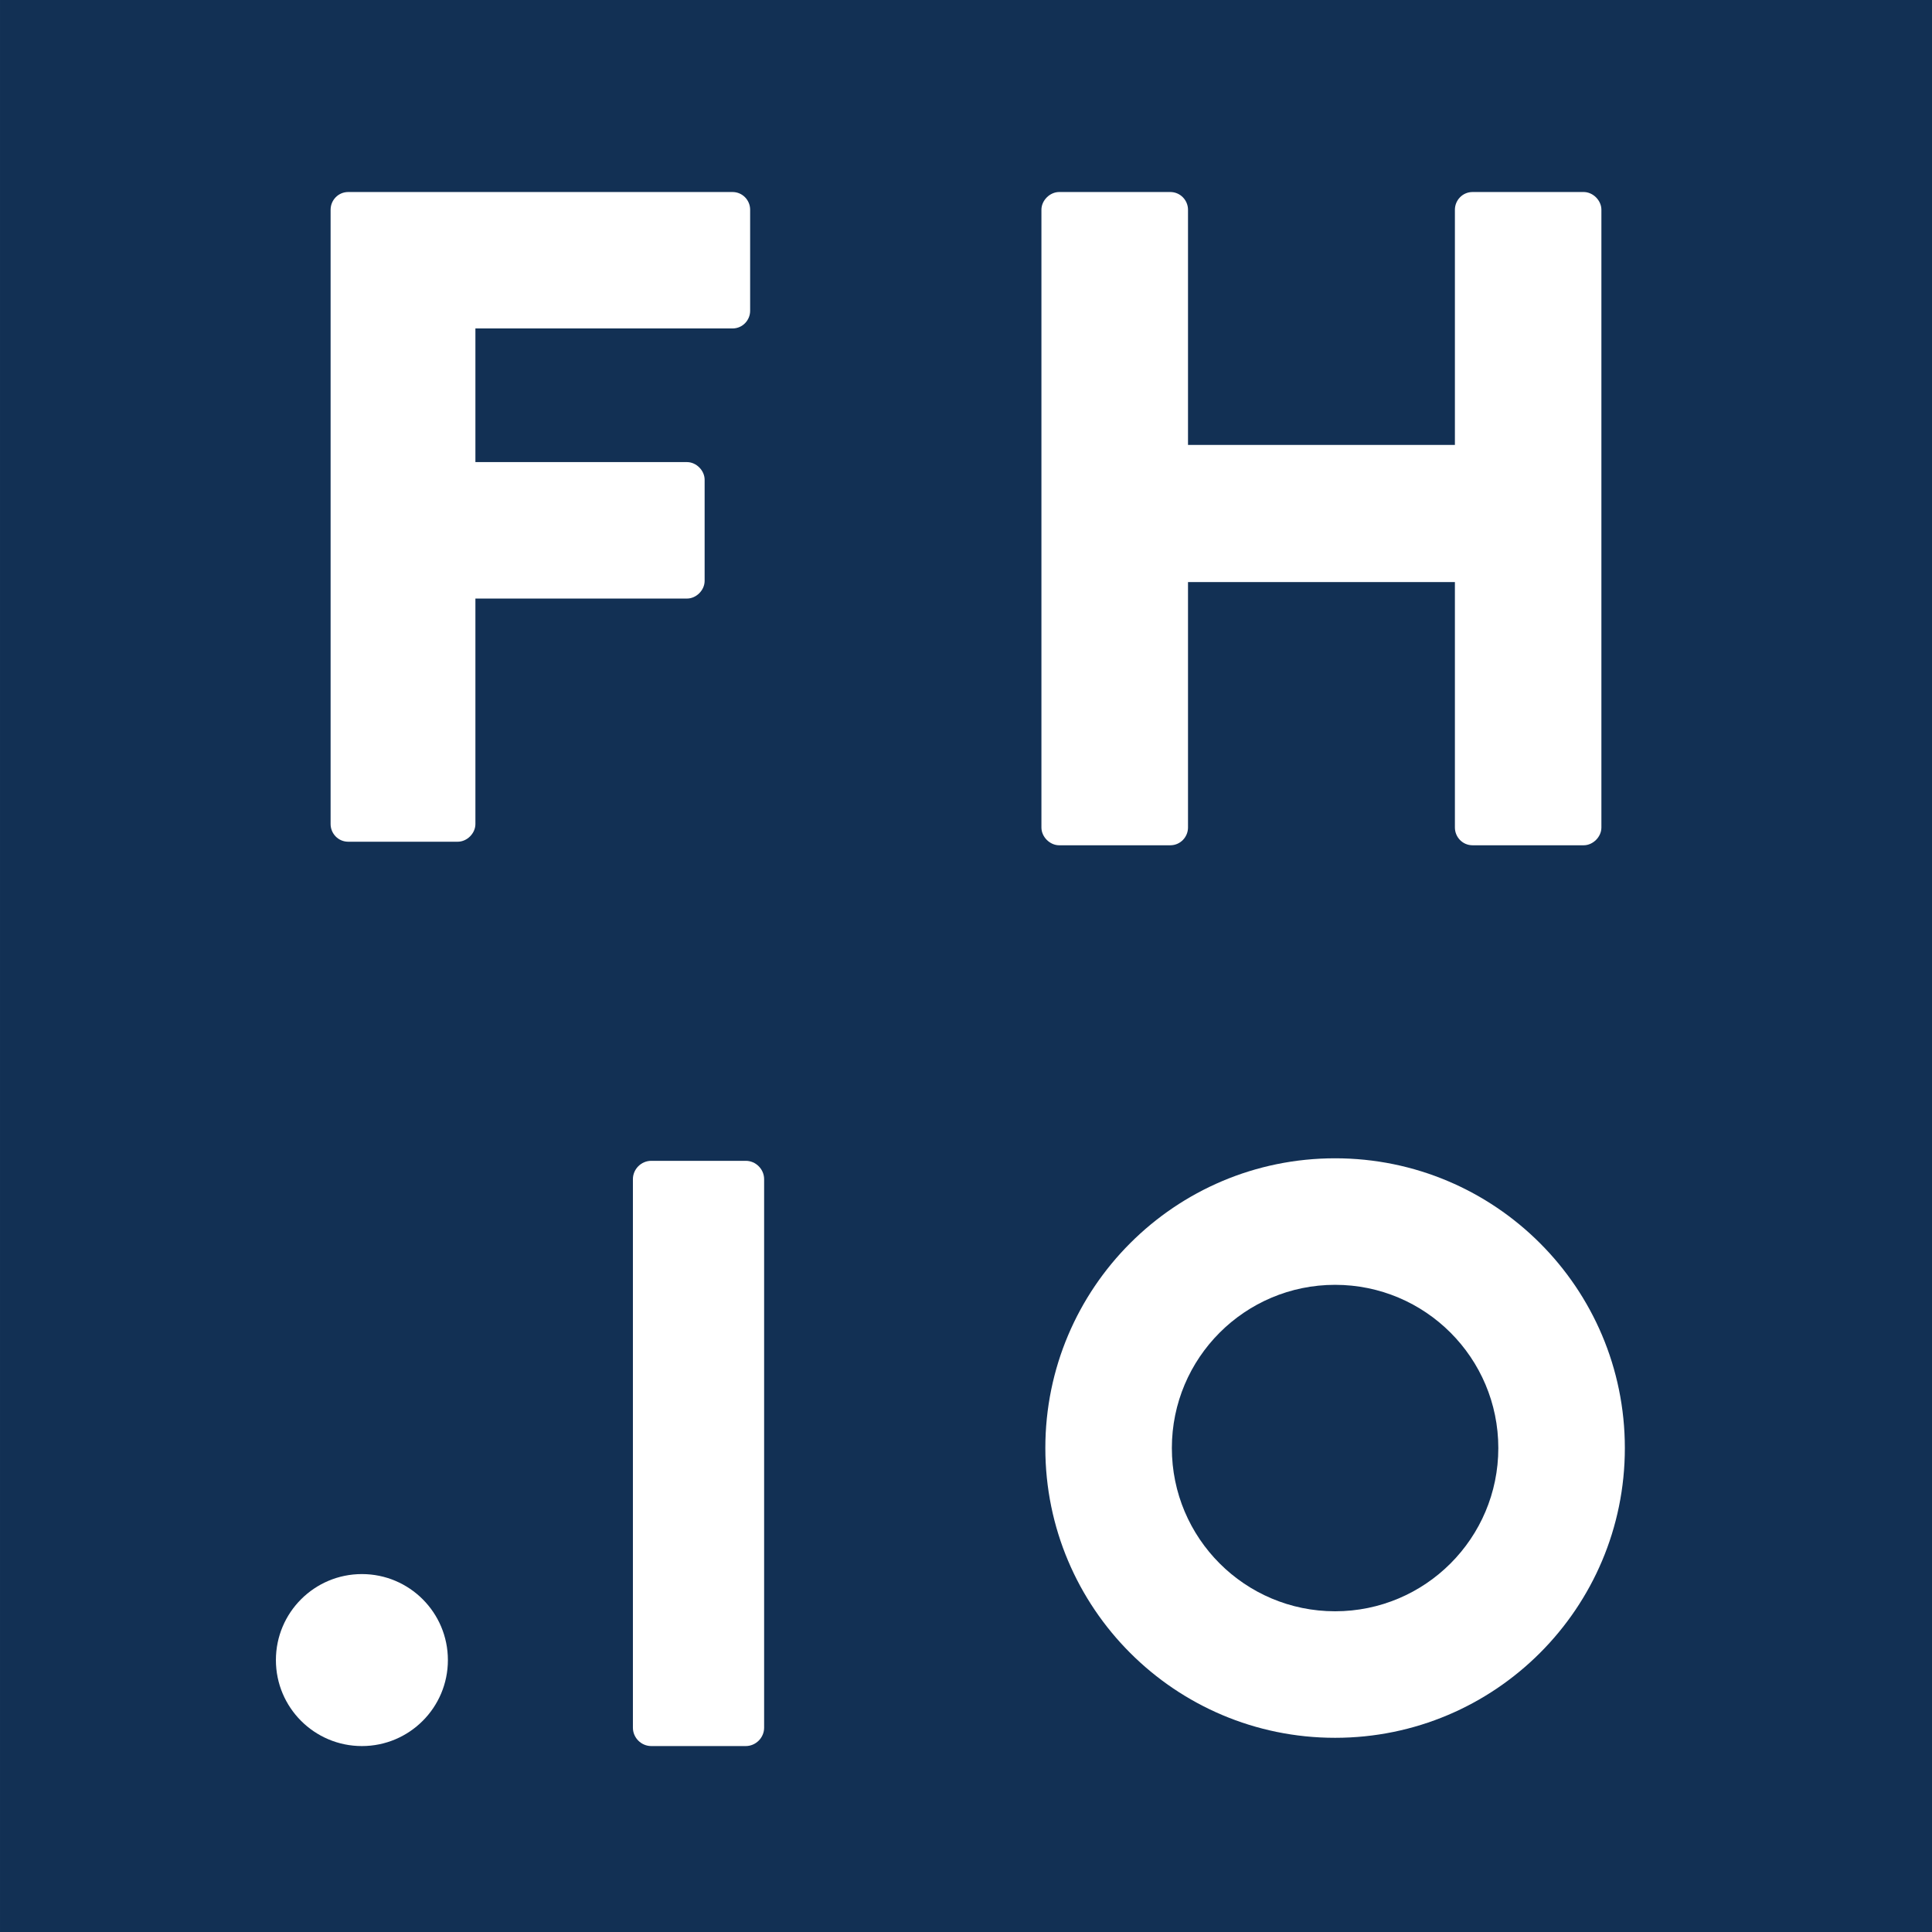
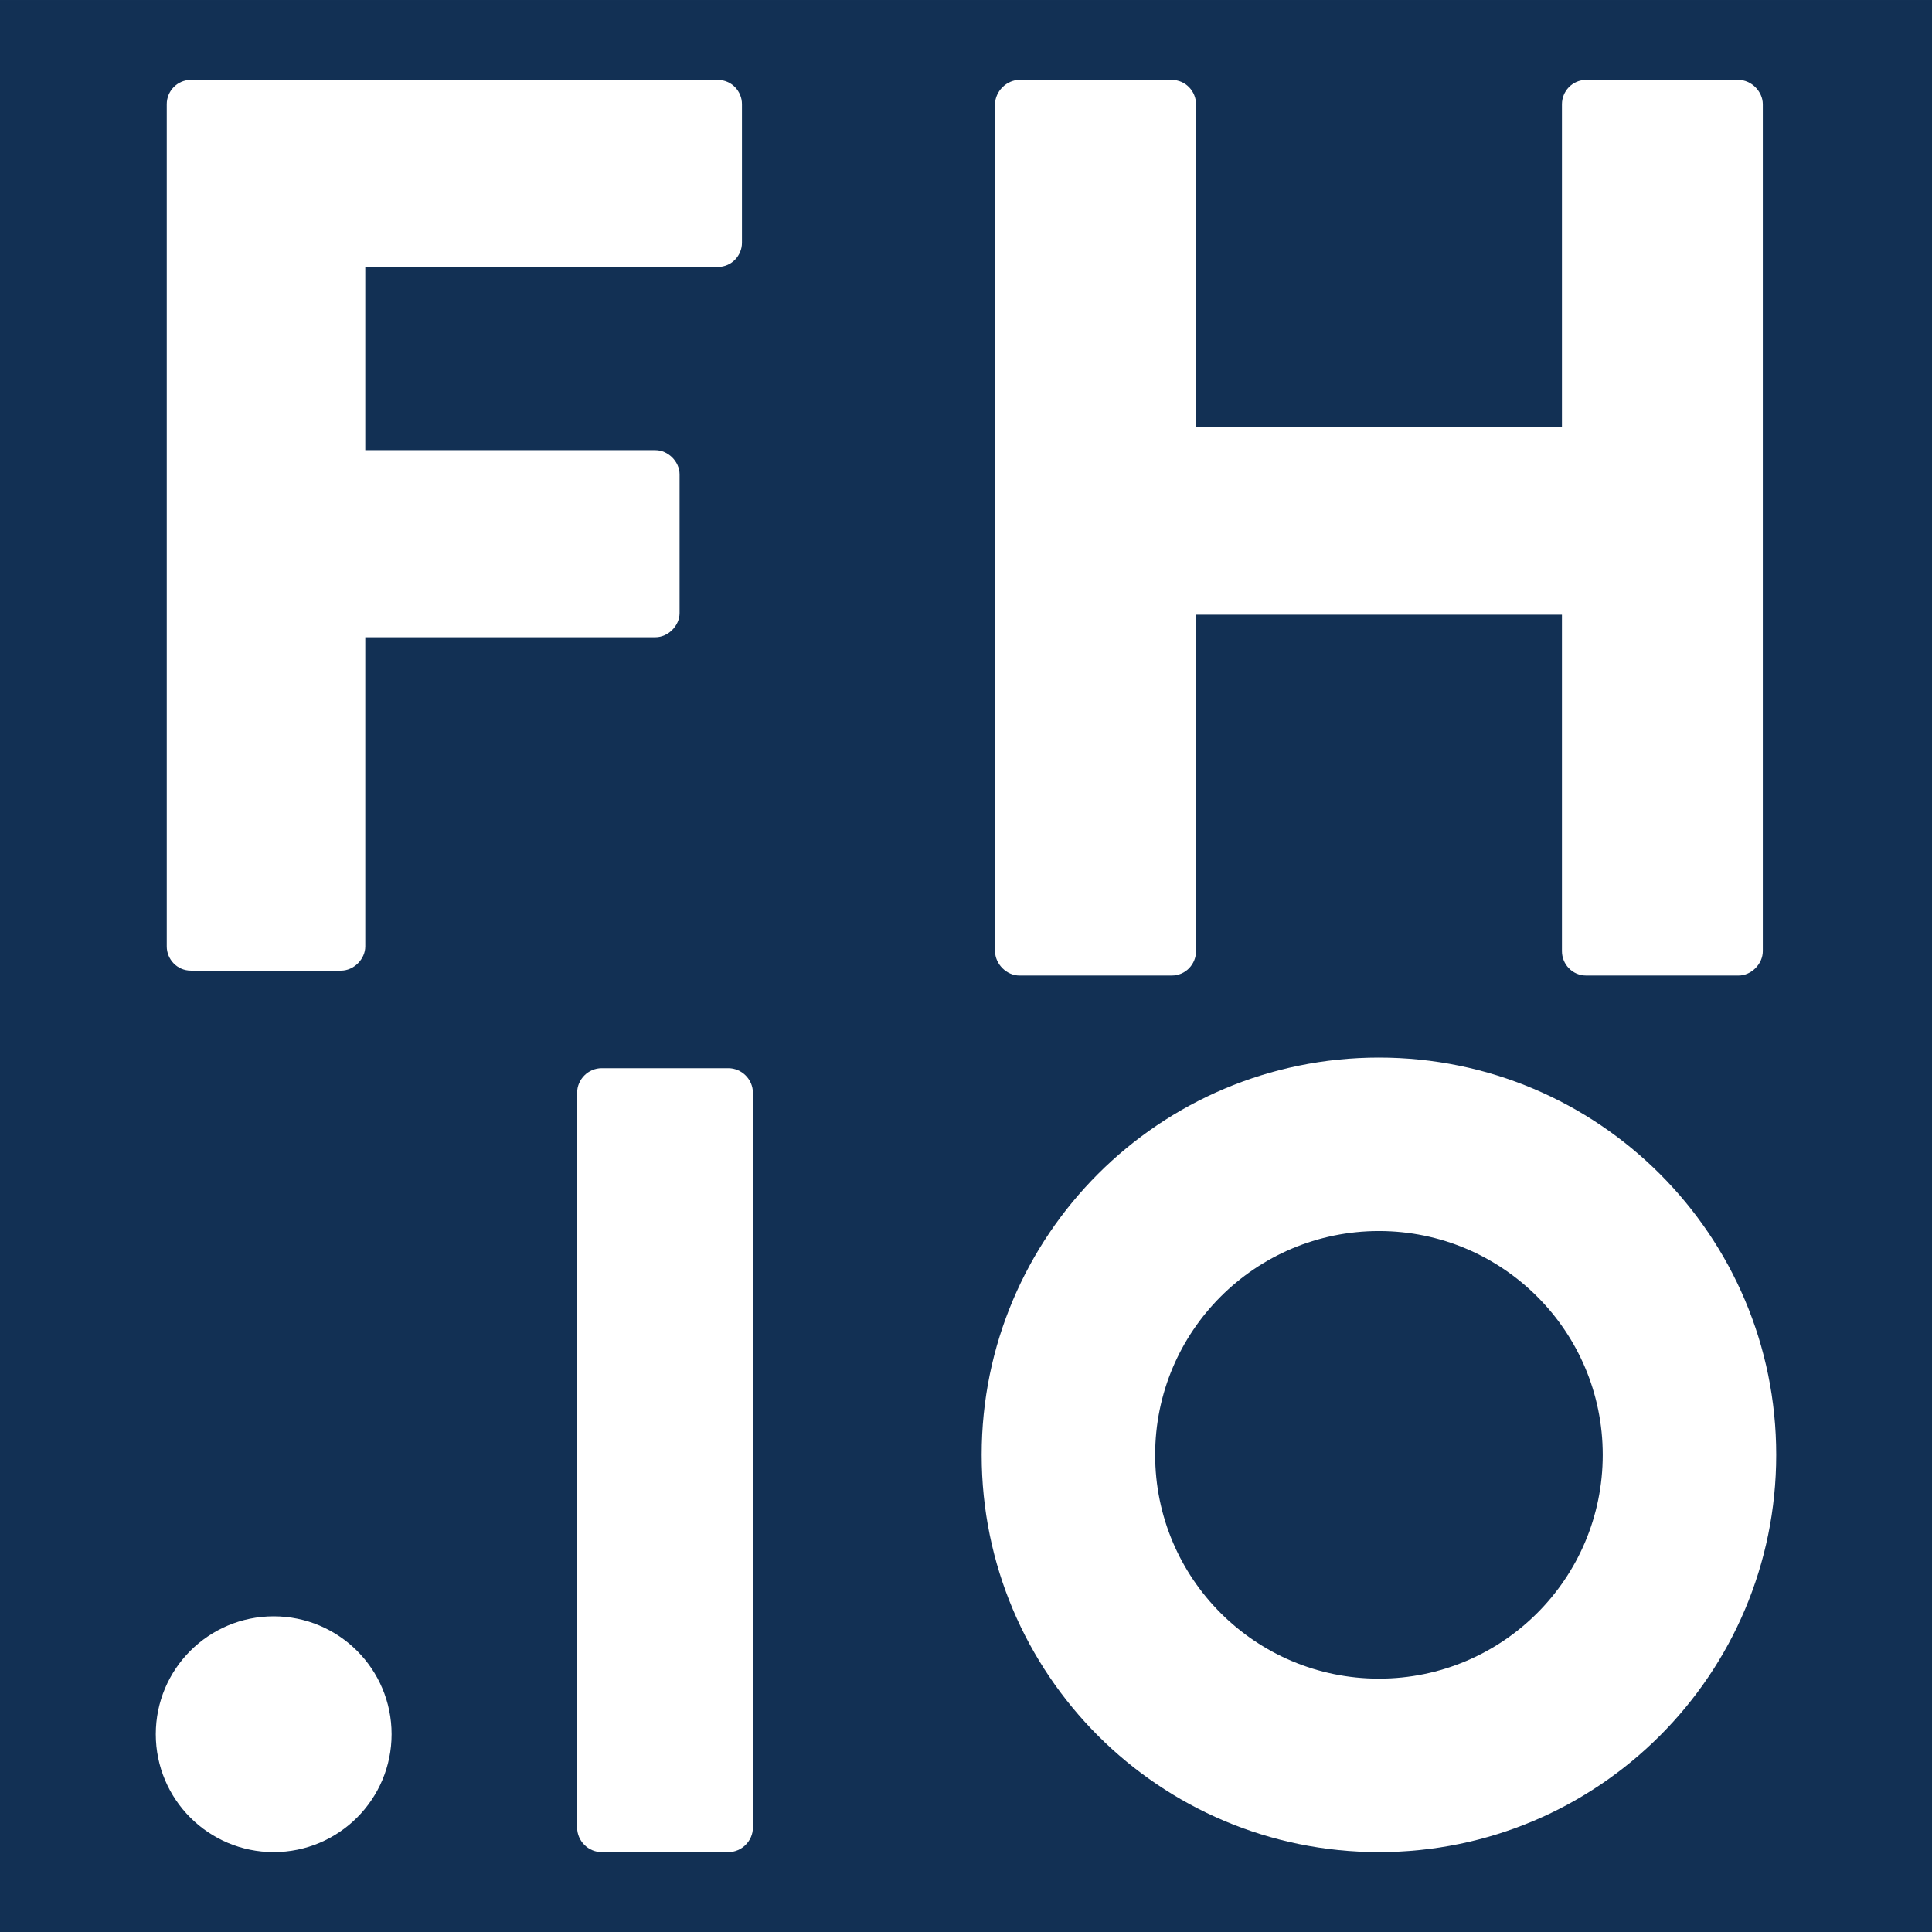
<svg xmlns="http://www.w3.org/2000/svg" width="144" height="144" id="svg2" version="1.1">
  <defs id="defs4" />
  <g id="layer1" transform="translate(-1.907949,-907.2576)">
-     <path id="path54" style="fill:#ffffff;fill-opacity:1;fill-rule:nonzero;stroke:none" d="m 16.258,993.584 c 0,13.218 -0.617,26.596 -1.231,39.815 2.614,-0.461 5.073,-0.769 7.534,-0.769 2.457,0 4.919,0.307 7.53,0.769 -0.611,-13.218 -1.229,-26.597 -1.229,-39.815 l 0,-13.069 c 13.224,0 29.365,0.158 39.664,1.229 -0.308,-1.539 -0.614,-3.073 -0.614,-4.61 0,-1.539 0.306,-3.075 0.614,-4.613 -12.762,1.231 -26.44,1.539 -39.664,1.539 0,-6.456 -0.152,-12.298 -0.152,-19.374 0,-6.454 0.152,-12.912 0.305,-20.137 9.995,0 31.824,0.925 42.893,2.001 -0.309,-1.539 -0.462,-3.077 -0.462,-4.615 0,-1.536 0.153,-3.074 0.462,-4.608 -11.07,0.458 -20.14,0.767 -29.363,0.767 -9.225,0 -18.296,-0.31 -27.518,-0.767 0.614,13.218 1.231,26.592 1.231,39.813 l 0,26.445" />
-     <path id="path72" style="fill:#ffffff;fill-opacity:1;fill-rule:nonzero;stroke:none" d="m 68.661,1017.674 c 0,6.053 -0.109,10.215 -0.433,14.971 1.188,-0.107 2.648,-0.27 4.432,-0.27 1.783,0 3.242,0.163 4.432,0.27 -0.325,-4.756 -0.433,-8.919 -0.433,-14.971 l 0,-7.352 c 0,-6.053 0.108,-10.215 0.433,-14.97 -1.19,0.107 -2.648,0.27 -4.432,0.27 -1.783,0 -3.243,-0.163 -4.432,-0.27 0.323,4.755 0.433,8.917 0.433,14.97 l 0,7.352" />
-     <path id="path78" style="fill:#ffffff;fill-opacity:1;fill-rule:evenodd;stroke:none" d="m 120.538,1012.906 c 0,11.782 -5.673,17.188 -12.161,17.188 -6.053,0 -11.35,-4 -11.35,-15.513 0,-9.296 4.325,-16.756 11.729,-16.756 6.972,0 11.782,5.731 11.782,15.081 l 0,0 z m -32.373,1.19 c 0,13.511 9.187,19.35 20.591,19.35 12.054,0 20.647,-8.703 20.647,-19.405 0,-13.026 -9.027,-19.295 -20.483,-19.295 -12.542,0 -20.755,8.702 -20.755,19.35 l 0,0" />
-     <path style="fill:#ffffff;fill-opacity:1;stroke:none" id="path3267" d="m -206.46,-86.561 c 0,2.218 -1.798,4.017 -4.017,4.017 -2.218,0 -4.017,-1.798 -4.017,-4.017 0,-2.218 1.798,-4.017 4.017,-4.017 2.218,0 4.017,1.798 4.017,4.017 z" transform="matrix(1.091571,0,0,1.091571,280.1511,1121.877)" />
-     <path id="path62" style="fill:#ffffff;fill-opacity:1;fill-rule:nonzero;stroke:none" d="m 118.552,965.085 c 0,8.612 -0.153,14.534 -0.615,21.301 1.691,-0.152 3.768,-0.385 6.307,-0.385 2.537,0 4.613,0.232 6.305,0.385 -0.464,-6.767 -0.615,-12.689 -0.615,-21.301 l 0,-10.46 c 0,-8.612 0.151,-14.534 0.615,-21.3 -1.693,0.152 -3.768,0.384 -6.305,0.384 -2.539,0 -4.617,-0.231 -6.307,-0.384 0.462,6.689 0.615,12.61 0.615,21.146 -2.922,0.079 -6.152,0.153 -11.611,0.153 -5.461,0 -9.152,-0.074 -11.767,-0.153 0,-8.536 0.153,-14.458 0.615,-21.146 -1.691,0.152 -3.77,0.384 -6.305,0.384 -2.537,0 -4.615,-0.231 -6.307,-0.384 0.464,6.766 0.617,12.687 0.617,21.3 l 0,10.46 c 0,8.612 -0.153,14.534 -0.617,21.301 1.693,-0.152 3.77,-0.385 6.307,-0.385 2.535,0 4.615,0.232 6.305,0.385 -0.462,-6.767 -0.615,-12.689 -0.615,-21.301 l 0,-4.383 c 3.922,-0.155 7.843,-0.307 11.689,-0.307 3.922,0 7.767,0.229 11.689,0.307 l 0,4.383" />
-     <g id="g3938" transform="translate(208.8703,-19.28033)">
-       <rect y="926.538" x="-206.962" height="144" width="144" id="rect2989-1" style="fill:#123054;fill-opacity:1;stroke:none" />
-       <path id="path3160-8" d="m -158.42,1013.059 c -0.751,0 -1.369,0.62 -1.369,1.369 0,14.507 0,26.238 0,40.882 0,0.749 0.618,1.369 1.369,1.369 l 7.042,0 c 0.747,0 1.369,-0.62 1.369,-1.369 0,-13.589 0,-28.682 0,-40.882 0,-0.749 -0.622,-1.369 -1.369,-1.369 z" style="fill:#ffffff;fill-opacity:1;fill-rule:nonzero;stroke:none" />
-       <g transform="translate(-9.246862,-7.230125)" id="g3930">
+     <rect style="fill:#123054;fill-opacity:1;stroke:none" id="rect2989-1" width="144" height="144" x="1.908" y="907.258" />
+     <g id="g3013" transform="translate(4.302166,0.2773712)">
+       <g transform="matrix(1.371058,0,0,1.371058,235.0295,-412.812)" id="g3930">
        <path style="fill:#ffffff;fill-opacity:1;stroke:none" id="path3165-7" d="m 240.455,165.7 c 0,9.609 -7.79,17.399 -17.399,17.399 -9.609,0 -17.399,-7.79 -17.399,-17.399 0,-9.609 7.79,-17.399 17.399,-17.399 9.609,0 17.399,7.79 17.399,17.399 z" transform="matrix(1.241255,0,0,1.241255,-375.0748,836.0214)" />
        <path transform="matrix(0.6992403,0,0,0.6992403,-254.1754,925.8333)" d="m 240.455,165.7 c 0,9.609 -7.79,17.399 -17.399,17.399 -9.609,0 -17.399,-7.79 -17.399,-17.399 0,-9.609 7.79,-17.399 17.399,-17.399 9.609,0 17.399,7.79 17.399,17.399 z" id="path3935-9" style="fill:#123054;fill-opacity:1;stroke:none" />
      </g>
-       <g transform="translate(1.761585,0)" id="g3934">
-         <path id="path54-1-3" style="fill:#ffffff;fill-opacity:1;fill-rule:nonzero;stroke:none" d="m -184.082,942.164 c 0,-0.691 0.555,-1.314 1.315,-1.314 l 28.639,0 c 0.758,0 1.315,0.623 1.315,1.314 l 0,7.541 c 0,0.691 -0.557,1.314 -1.315,1.314 l -19.162,0 0,9.961 15.77,0 c 0.692,0 1.315,0.623 1.315,1.316 l 0,7.539 c 0,0.693 -0.623,1.316 -1.315,1.316 l -15.77,0 0,16.808 c 0,0.693 -0.623,1.316 -1.317,1.316 l -8.161,0 c -0.76,0 -1.315,-0.623 -1.315,-1.316 l 0,-45.793" />
-         <path id="path62-6-5" style="fill:#ffffff;fill-opacity:1;fill-rule:nonzero;stroke:none" d="m -131.102,942.171 c 0,-0.695 0.627,-1.321 1.324,-1.321 l 8.277,0 c 0.764,0 1.324,0.626 1.324,1.321 l 0,17.529 19.893,0 0,-17.529 c 0,-0.695 0.556,-1.321 1.32,-1.321 l 8.277,0 c 0.697,0 1.322,0.626 1.322,1.321 l 0,46.046 c 0,0.697 -0.625,1.323 -1.322,1.323 l -8.277,0 c -0.764,0 -1.32,-0.626 -1.32,-1.323 l 0,-18.293 -19.893,0 0,18.293 c 0,0.697 -0.56,1.323 -1.324,1.323 l -8.277,0 c -0.697,0 -1.324,-0.626 -1.324,-1.323 l 0,-46.046" />
+       <path d="m 10.035,914.735 c 0,-0.947 0.761,-1.801 1.803,-1.801 l 39.266,0 c 1.04,0 1.803,0.854 1.803,1.801 l 0,10.339 c 0,0.947 -0.763,1.801 -1.803,1.801 l -26.272,0 0,13.657 21.622,0 c 0.948,0 1.803,0.854 1.803,1.804 l 0,10.336 c 0,0.95 -0.854,1.804 -1.803,1.804 l -21.622,0 0,23.045 c 0,0.95 -0.854,1.804 -1.805,1.804 l -11.189,0 c -1.042,0 -1.803,-0.854 -1.803,-1.804 l 0,-62.784" style="fill:#ffffff;fill-opacity:1;fill-rule:nonzero;stroke:none" id="path54-1-3" />
+       <path d="m 71.772,914.745 c 0,-0.953 0.859,-1.811 1.815,-1.811 l 11.348,0 c 1.048,0 1.815,0.858 1.815,1.811 l 0,24.033 27.274,0 0,-24.033 c 0,-0.953 0.762,-1.811 1.81,-1.811 l 11.348,0 c 0.956,0 1.813,0.858 1.813,1.811 l 0,63.132 c 0,0.955 -0.857,1.814 -1.813,1.814 l -11.348,0 c -1.048,0 -1.81,-0.858 -1.81,-1.814 l 0,-25.081 -27.274,0 0,25.081 c 0,0.955 -0.767,1.814 -1.815,1.814 l -11.348,0 c -0.956,0 -1.815,-0.858 -1.815,-1.814 l 0,-63.132" style="fill:#ffffff;fill-opacity:1;fill-rule:nonzero;stroke:none" id="path62-6-5" />
+       <g id="g3009">
+         <path style="fill:#ffffff;fill-opacity:1;fill-rule:nonzero;stroke:none" d="m 42.456,986.597 c -1.006,0 -1.834,0.831 -1.834,1.834 0,19.433 0,35.145 0,54.761 0,1.003 0.828,1.834 1.834,1.834 l 9.433,0 c 1.001,0 1.834,-0.831 1.834,-1.834 0,-18.202 0,-38.419 0,-54.761 0,-1.003 -0.833,-1.834 -1.834,-1.834 z" id="path3160-8" />
+         <path style="fill:#ffffff;fill-opacity:1;stroke:none" id="path3267-2" d="m -206.46,-86.561 c 0,2.218 -1.798,4.017 -4.017,4.017 -2.218,0 -4.017,-1.798 -4.017,-4.017 0,-2.218 1.798,-4.017 4.017,-4.017 2.218,0 4.017,1.798 4.017,4.017 z" transform="matrix(2.187637,0,0,2.187637,478.4524,1225.602)" />
      </g>
-       <path transform="matrix(1.595583,0,0,1.595583,155.845,1188.385)" d="m -206.46,-86.561 c 0,2.218 -1.798,4.017 -4.017,4.017 -2.218,0 -4.017,-1.798 -4.017,-4.017 0,-2.218 1.798,-4.017 4.017,-4.017 2.218,0 4.017,1.798 4.017,4.017 z" id="path3267-2" style="fill:#ffffff;fill-opacity:1;stroke:none" />
    </g>
  </g>
</svg>
